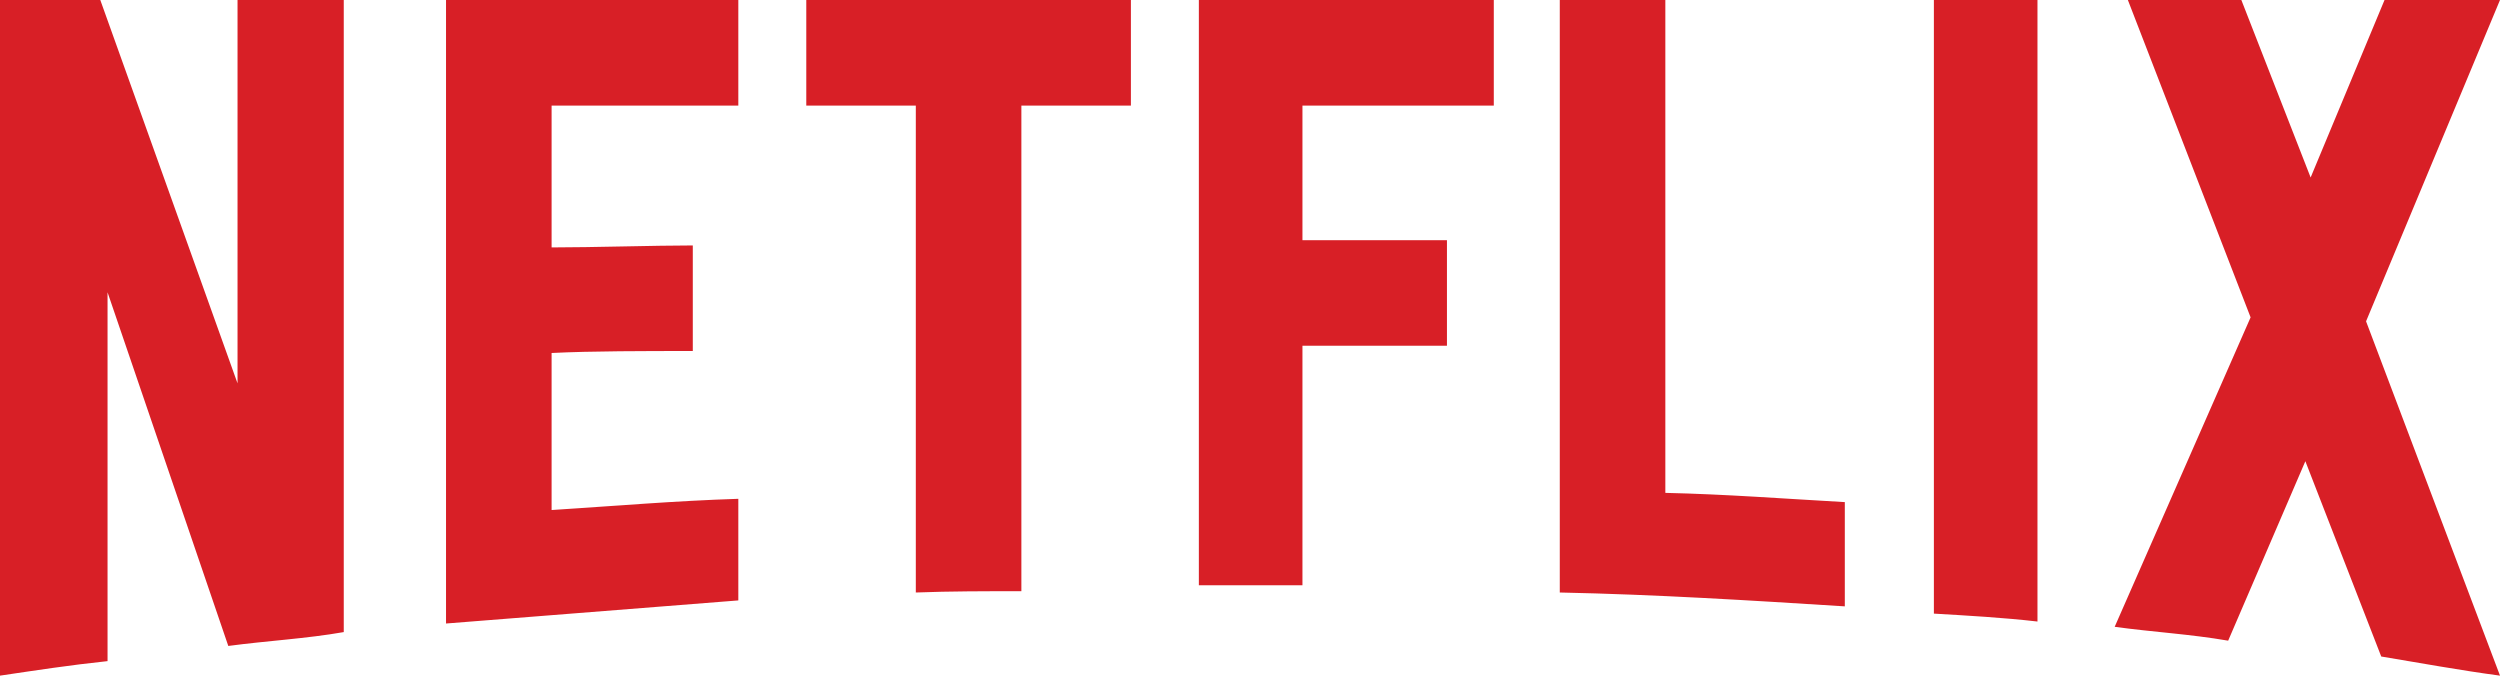
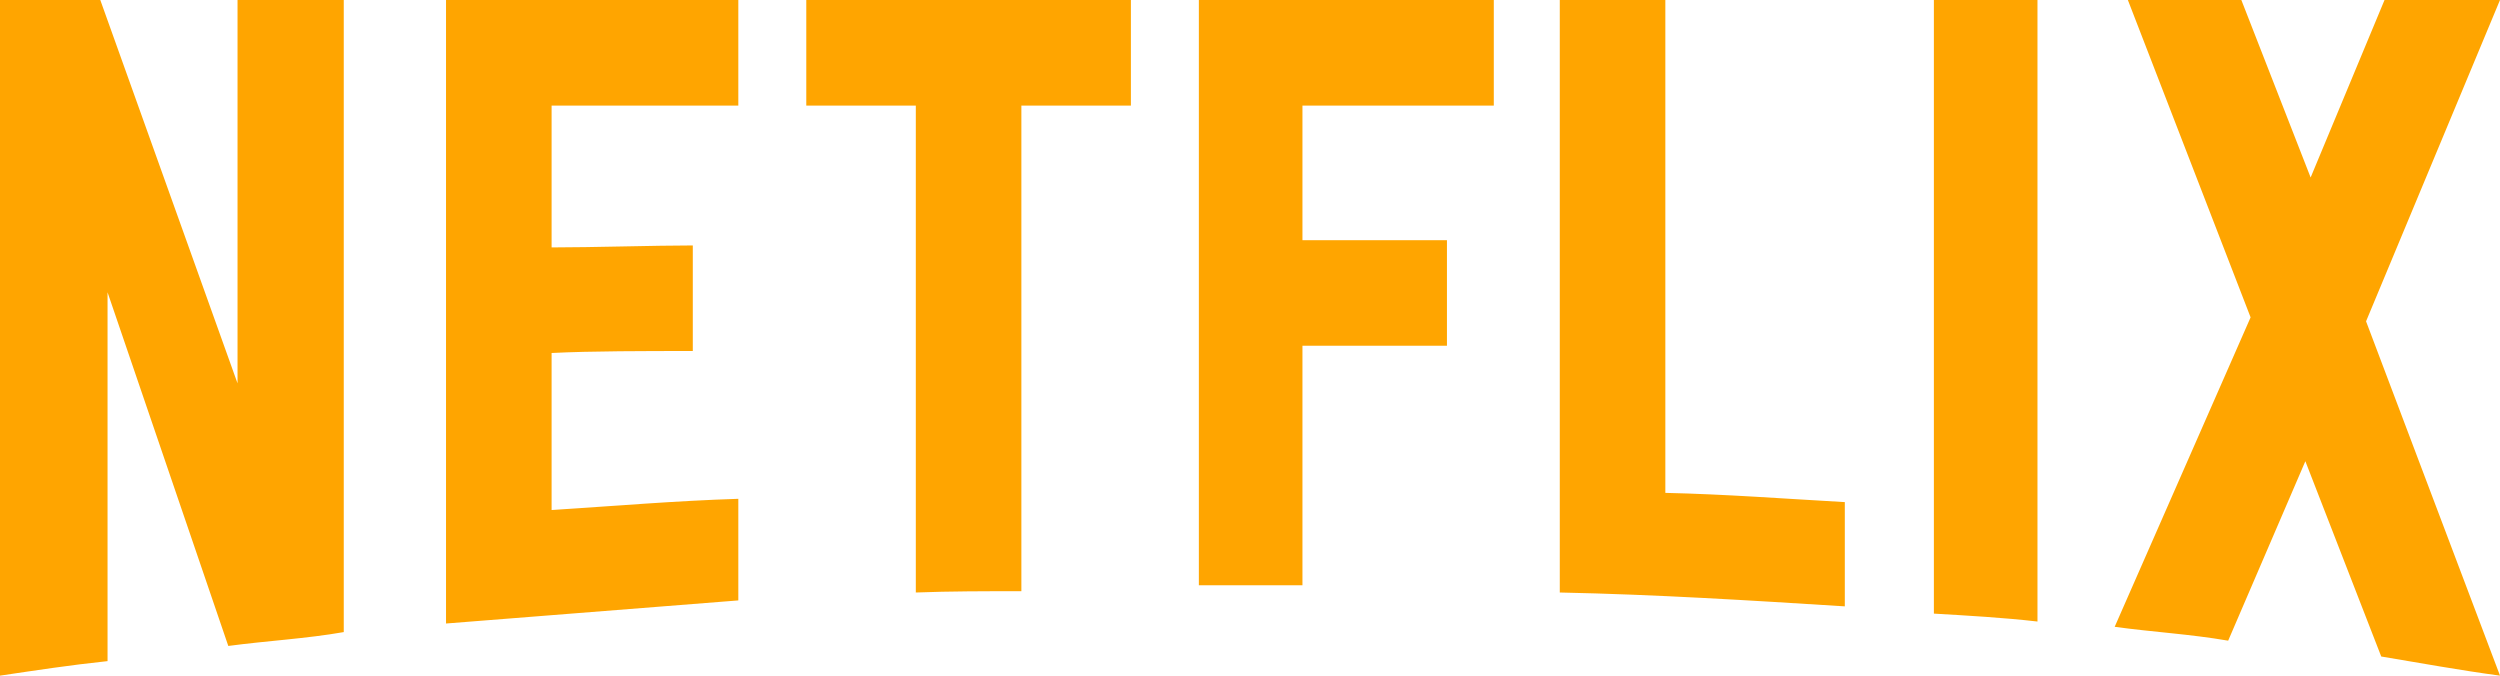
<svg xmlns="http://www.w3.org/2000/svg" width="1024" height="276.742" viewBox="0 0 1024 276.742">
-   <path d="M140.803 258.904c-15.404 2.705-31.079 3.516-47.294 5.676l-49.458-144.856v151.073c-15.404 1.621-29.457 3.783-44.051 5.945v-276.742h41.08l56.212 157.021v-157.021h43.511v258.904zm85.131-157.558c16.757 0 42.431-.811 57.835-.811v43.24c-19.189 0-41.619 0-57.835.811v64.322c25.405-1.621 50.809-3.785 76.482-4.596v41.617l-119.724 9.461v-255.39h119.724v43.241h-76.482v58.105zm237.284-58.104h-44.862v198.908c-14.594 0-29.188 0-43.239.539v-199.447h-44.862v-43.242h132.965l-.002 43.242zm70.266 55.132h59.187v43.24h-59.187v98.104h-42.433v-239.718h120.808v43.241h-78.375v55.133zm148.641 103.507c24.594.539 49.456 2.434 73.51 3.783v42.701c-38.646-2.434-77.293-4.863-116.75-5.676v-242.689h43.24v201.881zm109.994 49.457c13.783.812 28.377 1.623 42.43 3.242v-254.58h-42.43v251.338zm231.881-251.338l-54.863 131.615 54.863 145.127c-16.217-2.162-32.432-5.135-48.648-7.838l-31.078-79.994-31.617 73.51c-15.678-2.705-30.812-3.516-46.484-5.678l55.672-126.75-50.269-129.992h46.482l28.377 72.699 30.27-72.699h47.295z" fill="#d81f26" />
+   <path d="M140.803 258.904c-15.404 2.705-31.079 3.516-47.294 5.676l-49.458-144.856v151.073c-15.404 1.621-29.457 3.783-44.051 5.945v-276.742h41.08l56.212 157.021v-157.021h43.511v258.904zm85.131-157.558c16.757 0 42.431-.811 57.835-.811v43.24c-19.189 0-41.619 0-57.835.811v64.322c25.405-1.621 50.809-3.785 76.482-4.596v41.617l-119.724 9.461v-255.39h119.724v43.241h-76.482v58.105zm237.284-58.104h-44.862v198.908c-14.594 0-29.188 0-43.239.539v-199.447h-44.862v-43.242h132.965l-.002 43.242zm70.266 55.132h59.187v43.24h-59.187v98.104h-42.433v-239.718h120.808v43.241h-78.375v55.133zm148.641 103.507c24.594.539 49.456 2.434 73.51 3.783v42.701c-38.646-2.434-77.293-4.863-116.75-5.676v-242.689h43.24v201.881zm109.994 49.457c13.783.812 28.377 1.623 42.43 3.242v-254.58h-42.43v251.338zm231.881-251.338l-54.863 131.615 54.863 145.127c-16.217-2.162-32.432-5.135-48.648-7.838l-31.078-79.994-31.617 73.51c-15.678-2.705-30.812-3.516-46.484-5.678l55.672-126.75-50.269-129.992h46.482l28.377 72.699 30.27-72.699h47.295z" fill="orange" />
</svg>
